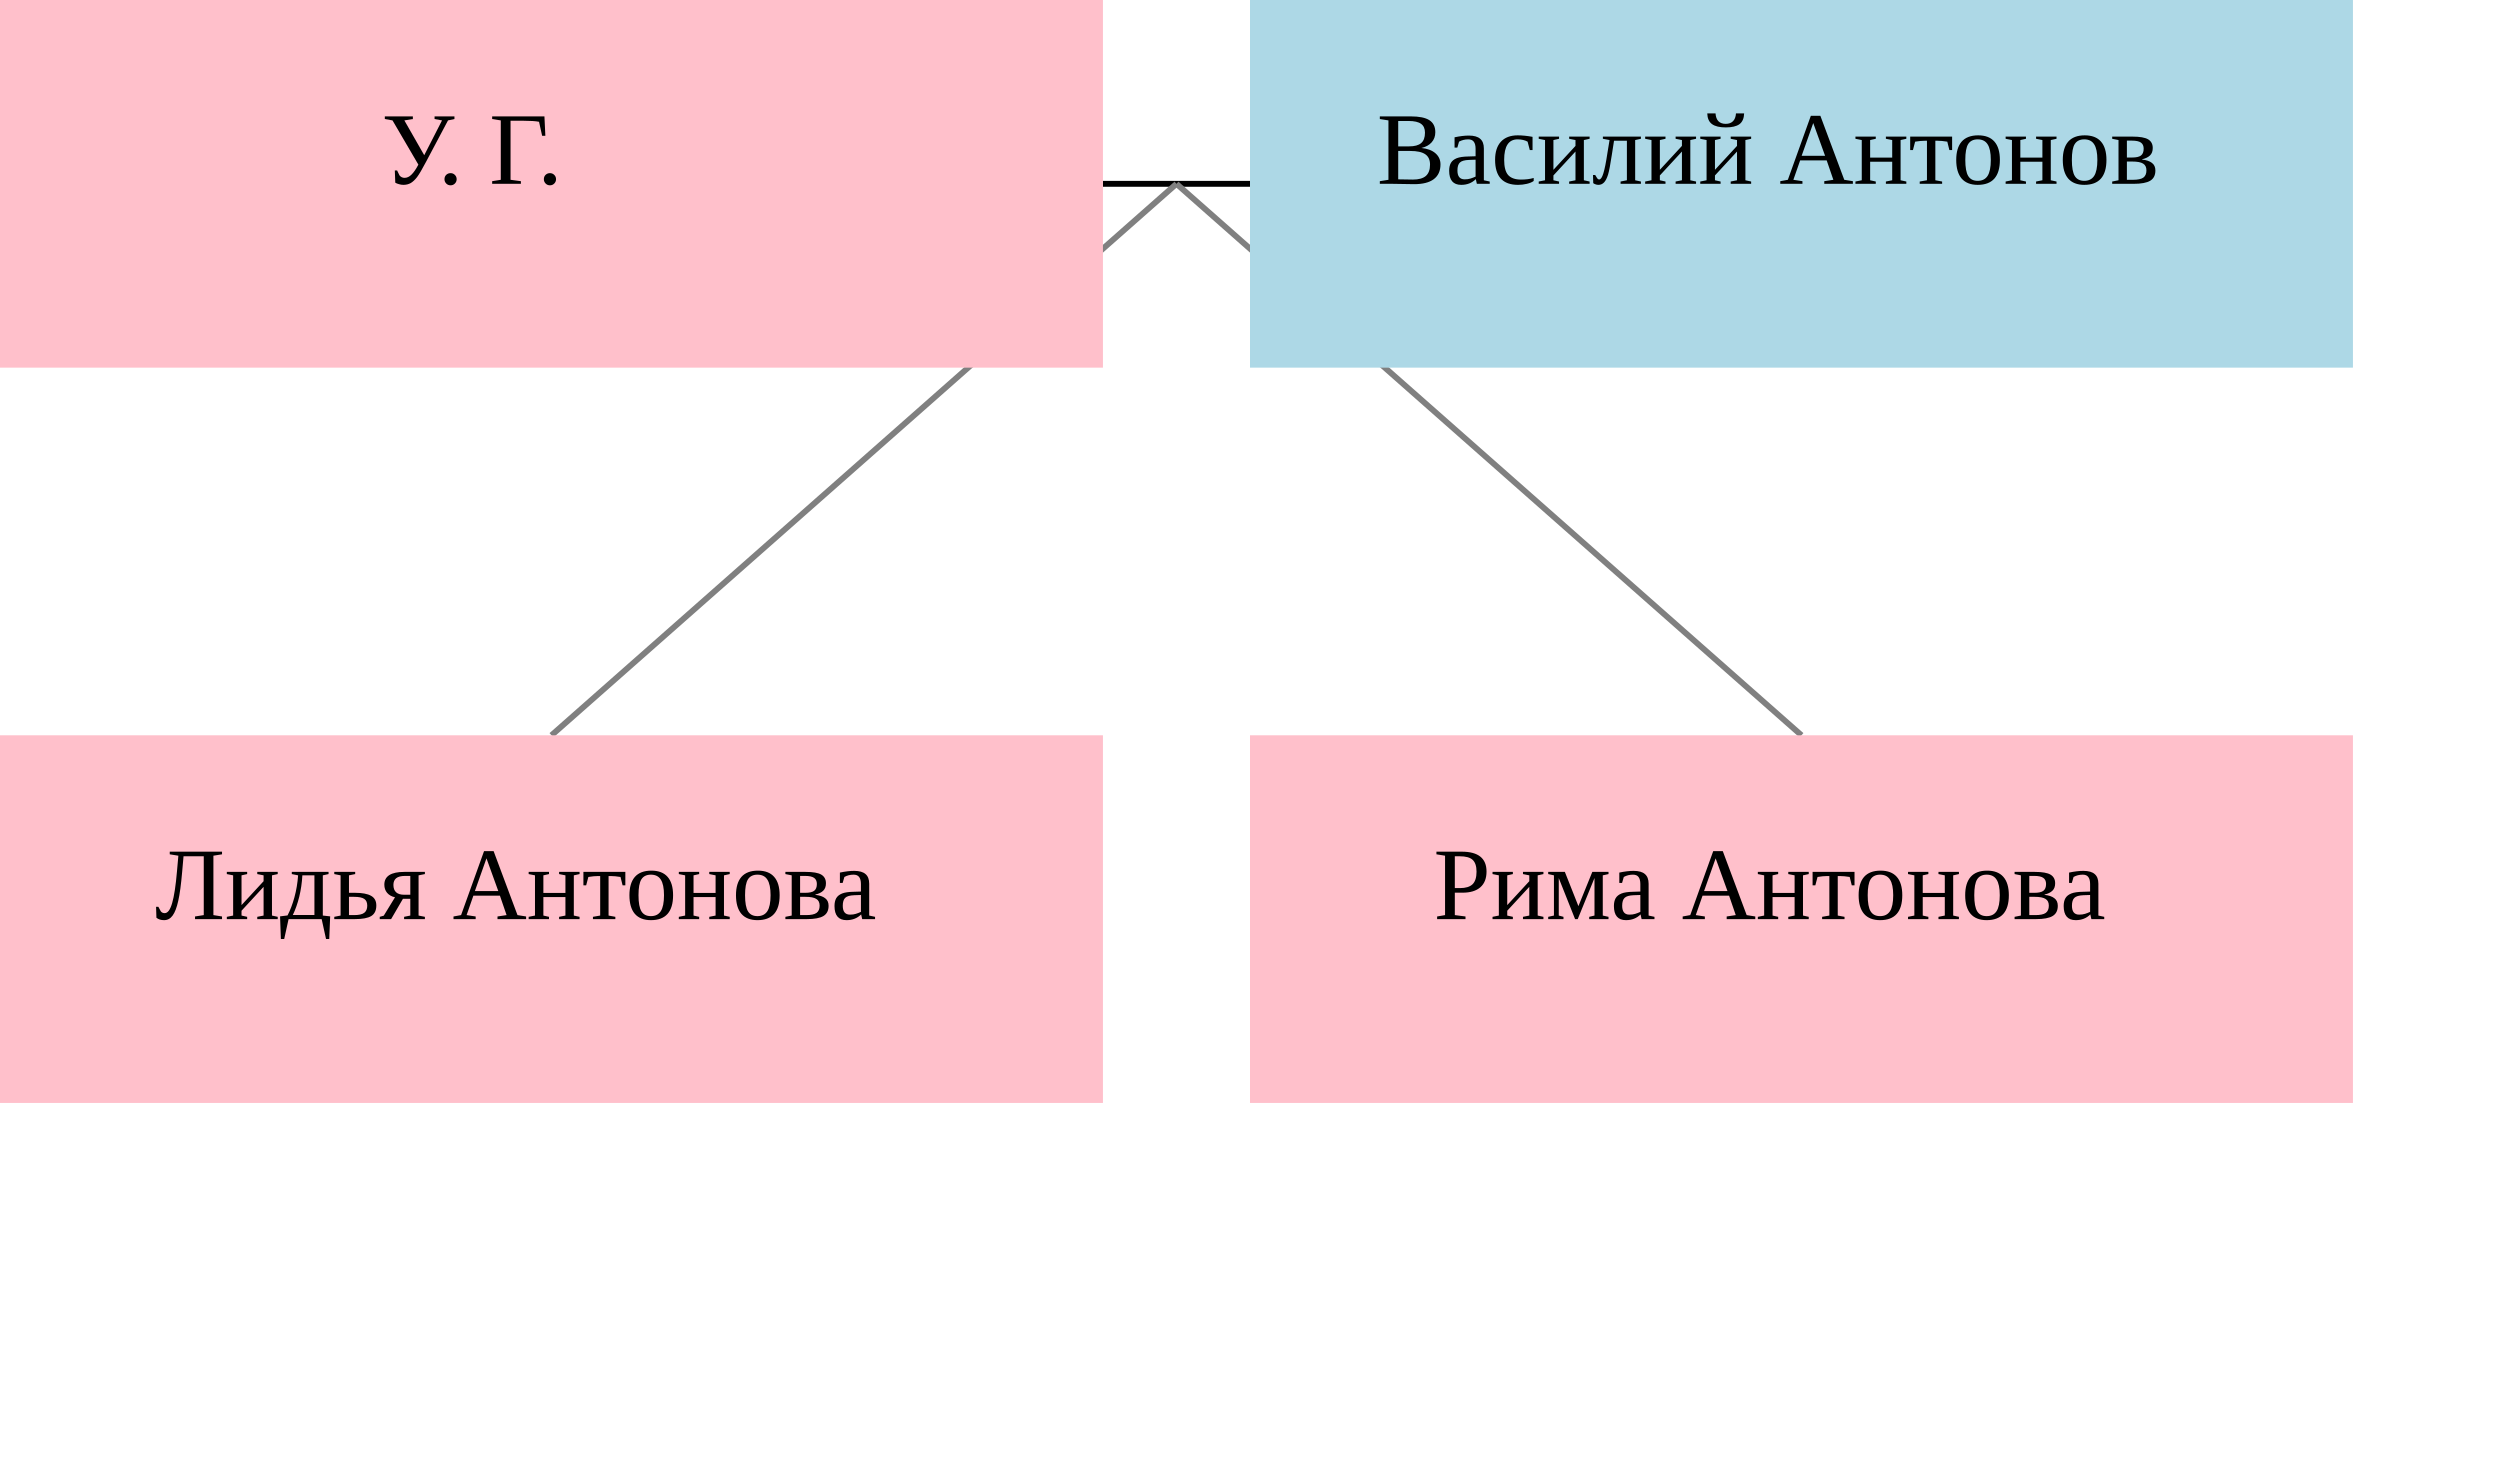
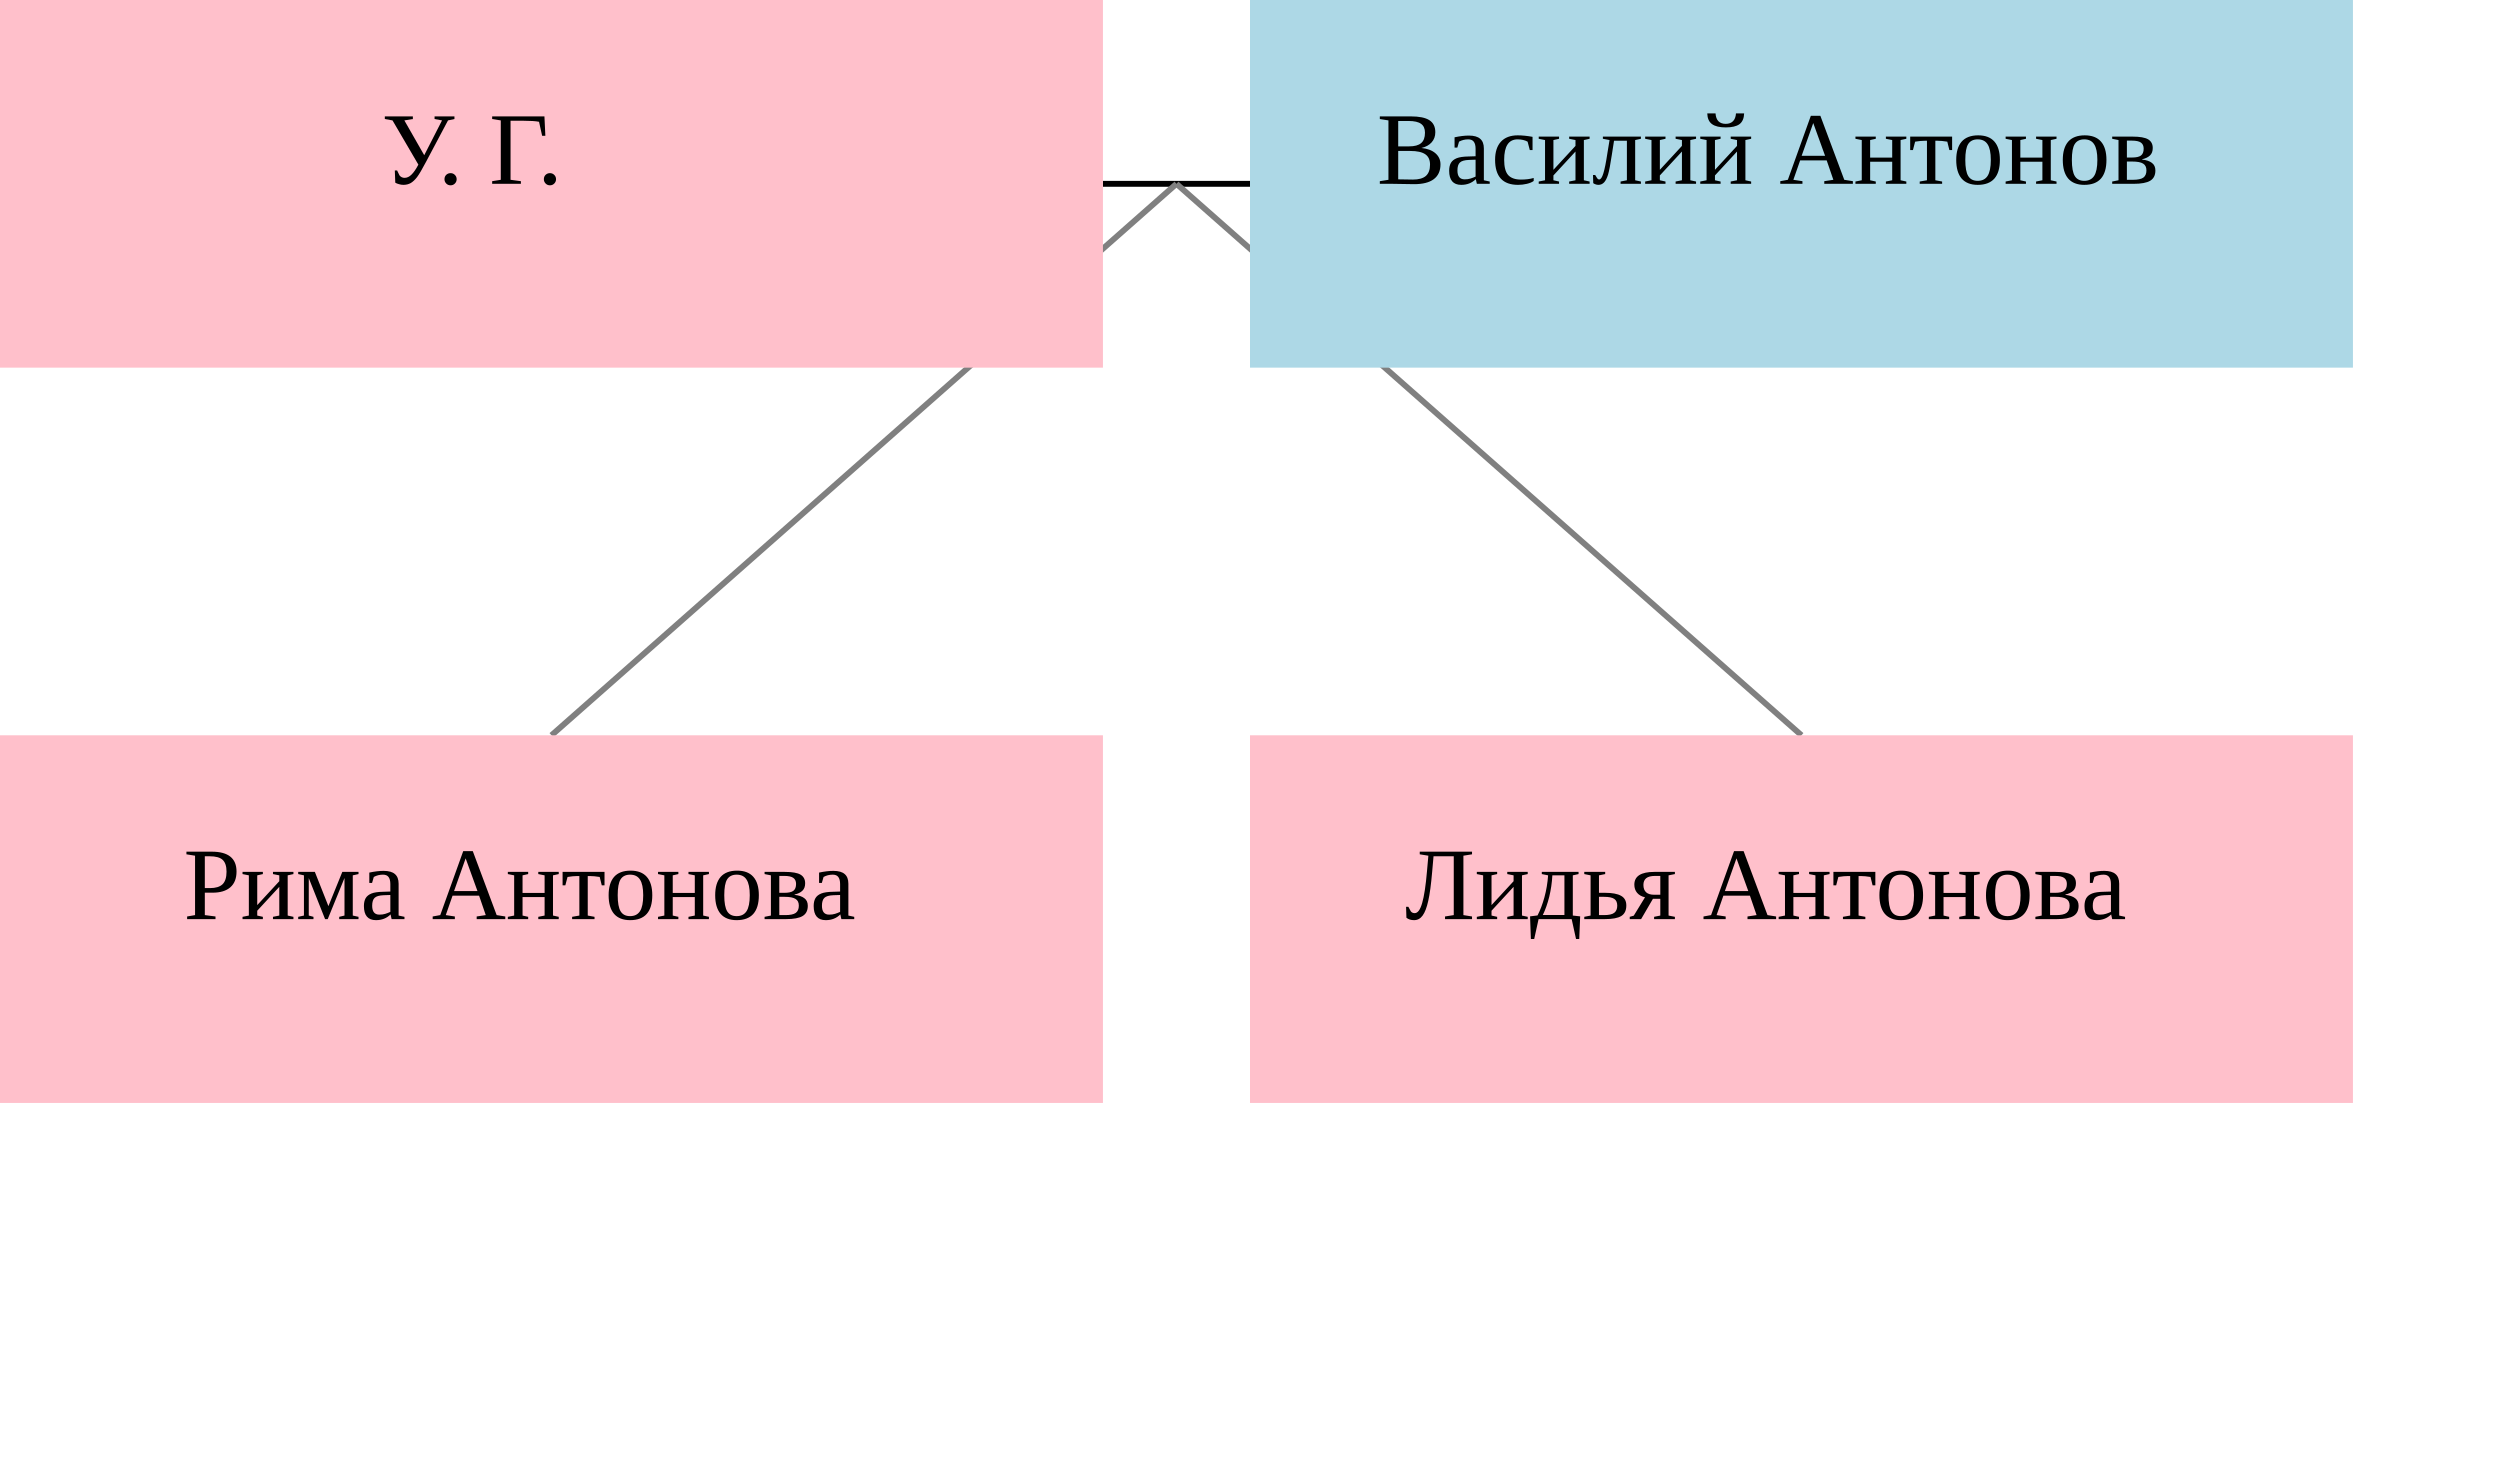
<svg xmlns="http://www.w3.org/2000/svg" xmlns:xlink="http://www.w3.org/1999/xlink" width="340" height="200" viewBox="0 0 340 200">
  <defs>
</defs>
  <path d="M150,25.0 L170,25.0" stroke="black" stroke-width="0.8" fill="none" />
  <path d="M160.0,25.0 L75.0,100" stroke="gray" stroke-width="0.8" fill="none" />
  <path d="M160.0,25.0 L245.0,100" stroke="gray" stroke-width="0.8" fill="none" />
  <rect x="0" y="0" width="150" height="50" fill="pink" />
  <rect x="170" y="0" width="150" height="50" fill="lightblue" />
  <rect x="0" y="100" width="150" height="50" fill="pink" />
  <rect x="170" y="100" width="150" height="50" fill="pink" />
  <a xlink:href="https://rakhmaevao.github.io/yanashbelyak/I0050.html" target="_parent">[...]&gt;<text x="51.9" y="25.0" font-size="14">У. Г. </text>
  </a>
  <a xlink:href="https://rakhmaevao.github.io/yanashbelyak/I0049.html" target="_parent">[...]&gt;<text x="187.25" y="25.0" font-size="14">Василий Антонов</text>
  </a>
-   <a xlink:href="https://rakhmaevao.github.io/yanashbelyak/I0221.html" target="_parent">[...]&gt;<text x="21.1" y="125.0" font-size="14">Лидья Антонова</text>
+   <a xlink:href="https://rakhmaevao.github.io/yanashbelyak/I0222.html" target="_parent">[...]&gt;<text x="24.95" y="125.0" font-size="14">Рима Антонова</text>
  </a>
-   <a xlink:href="https://rakhmaevao.github.io/yanashbelyak/I0222.html" target="_parent">[...]&gt;<text x="194.95" y="125.0" font-size="14">Рима Антонова</text>
+   <a xlink:href="https://rakhmaevao.github.io/yanashbelyak/I0221.html" target="_parent">[...]&gt;<text x="191.1" y="125.0" font-size="14">Лидья Антонова</text>
  </a>
</svg>
